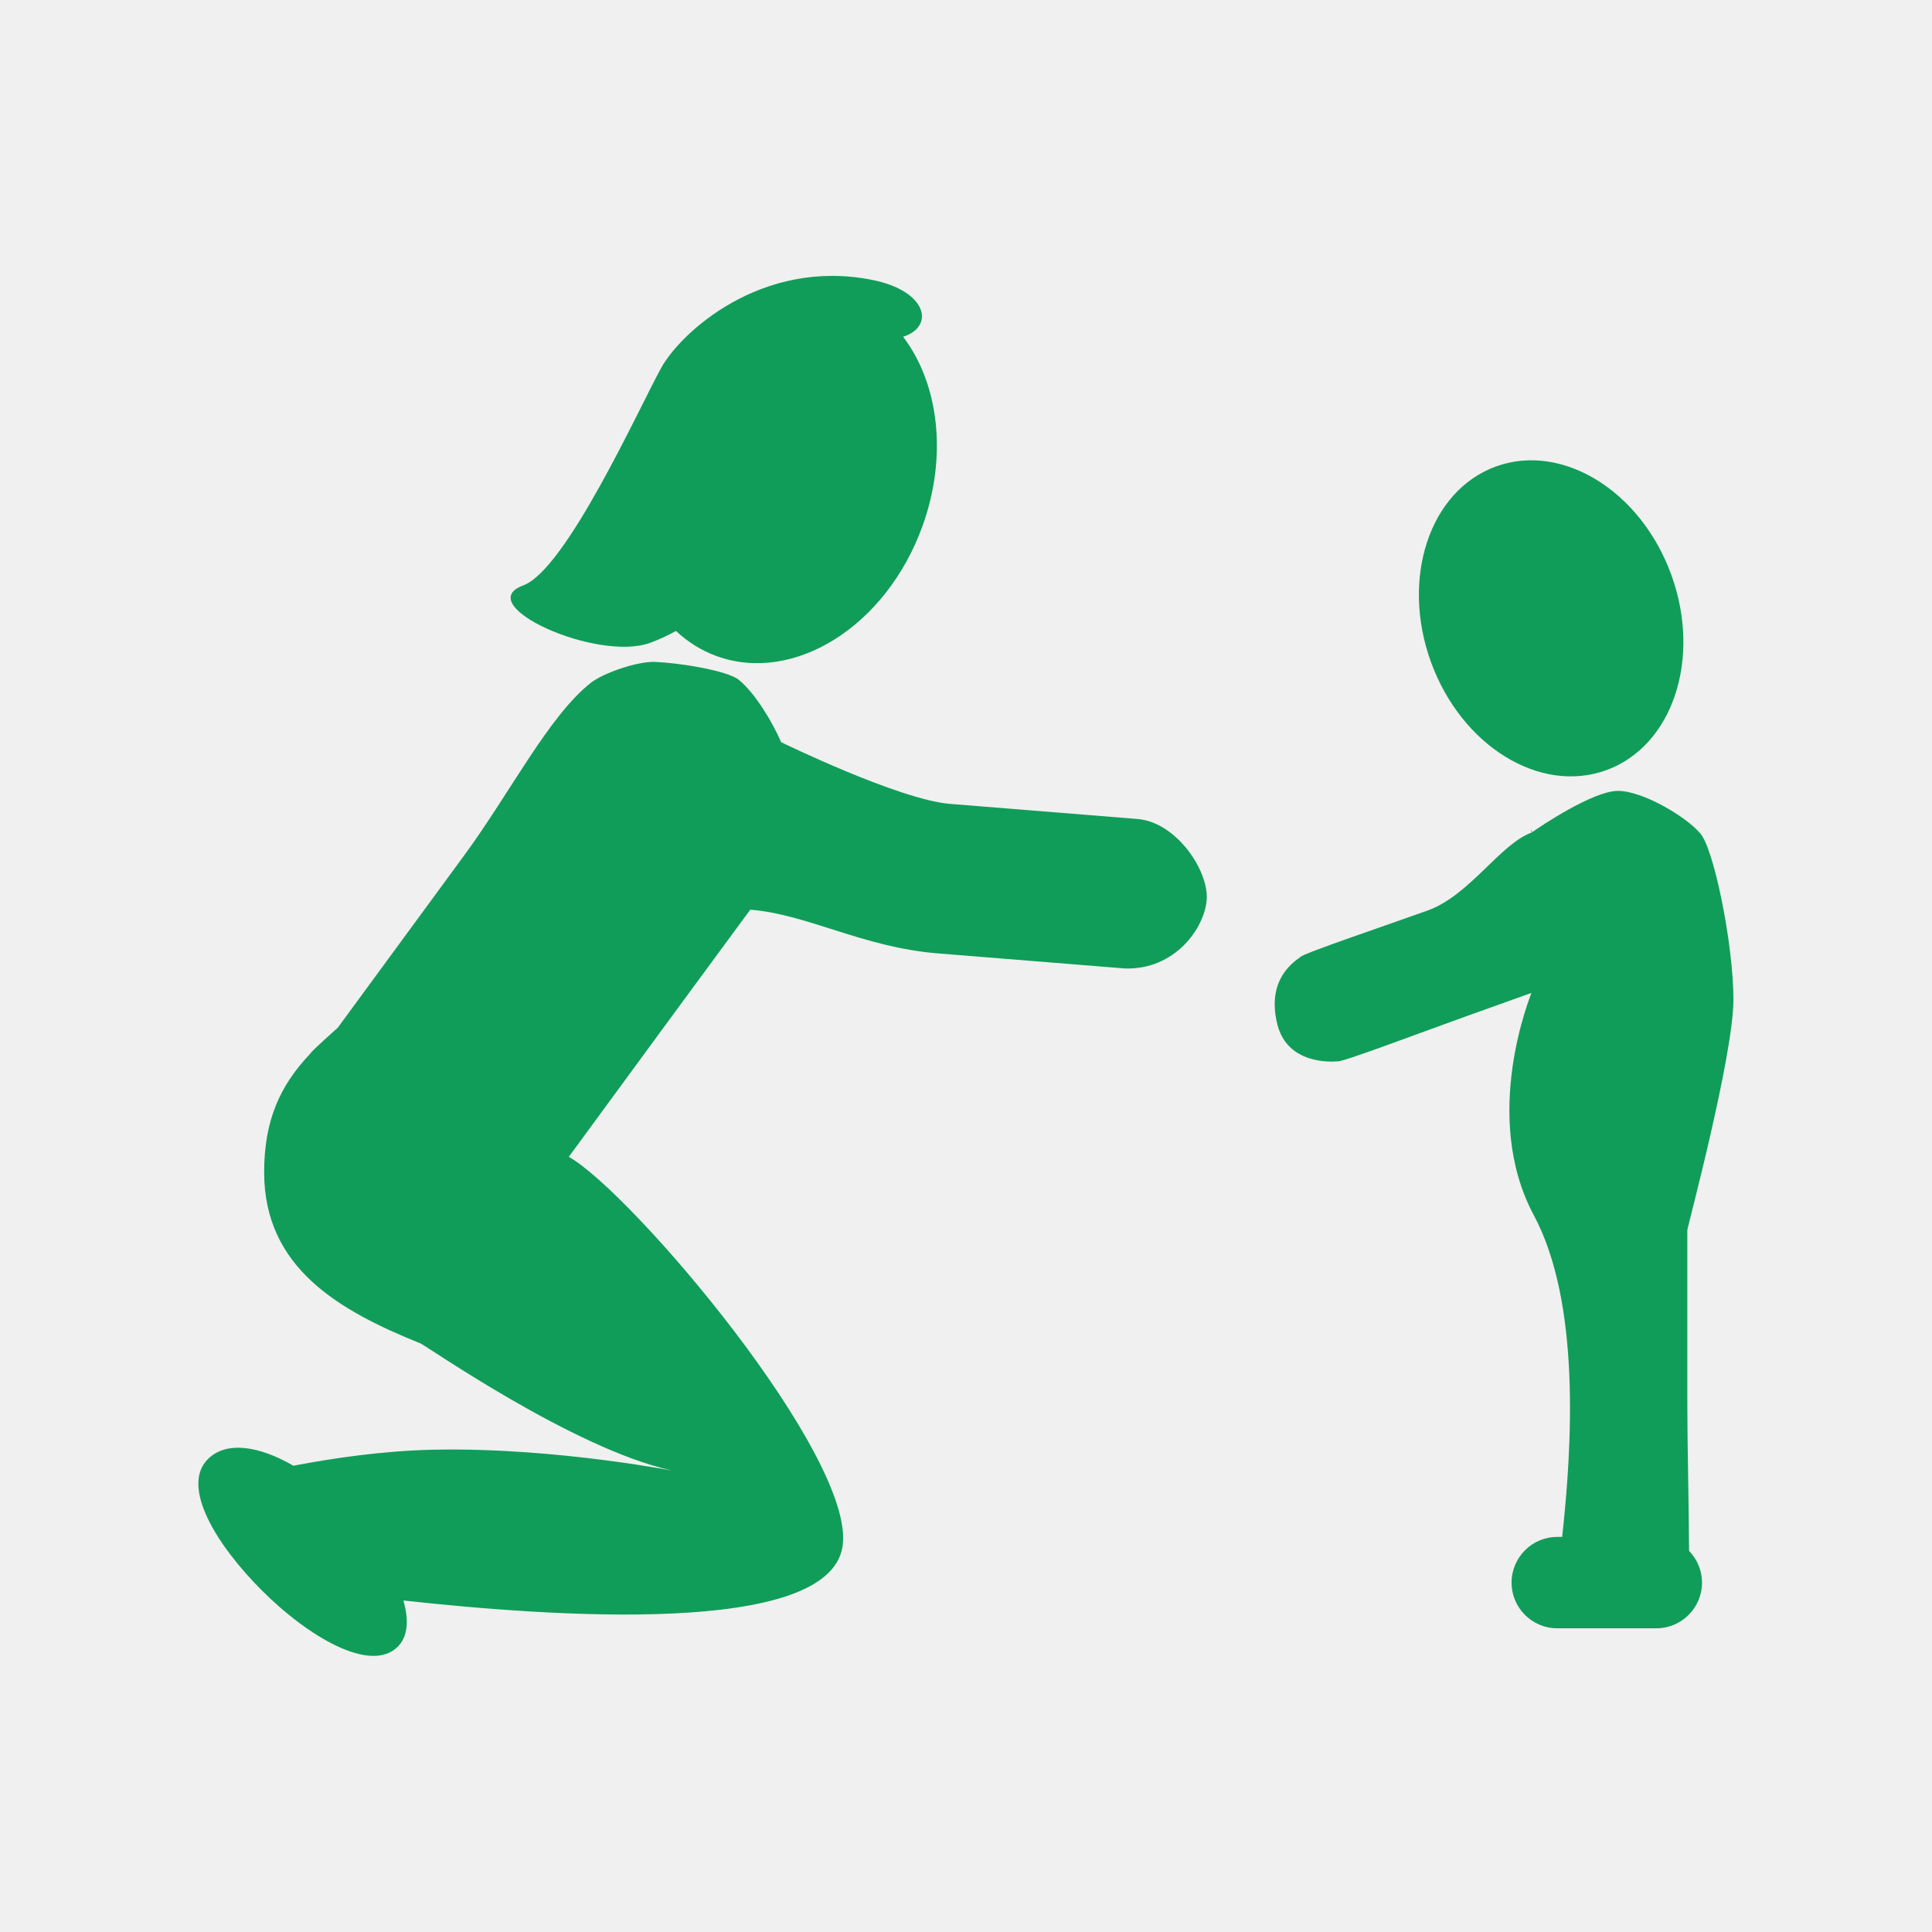
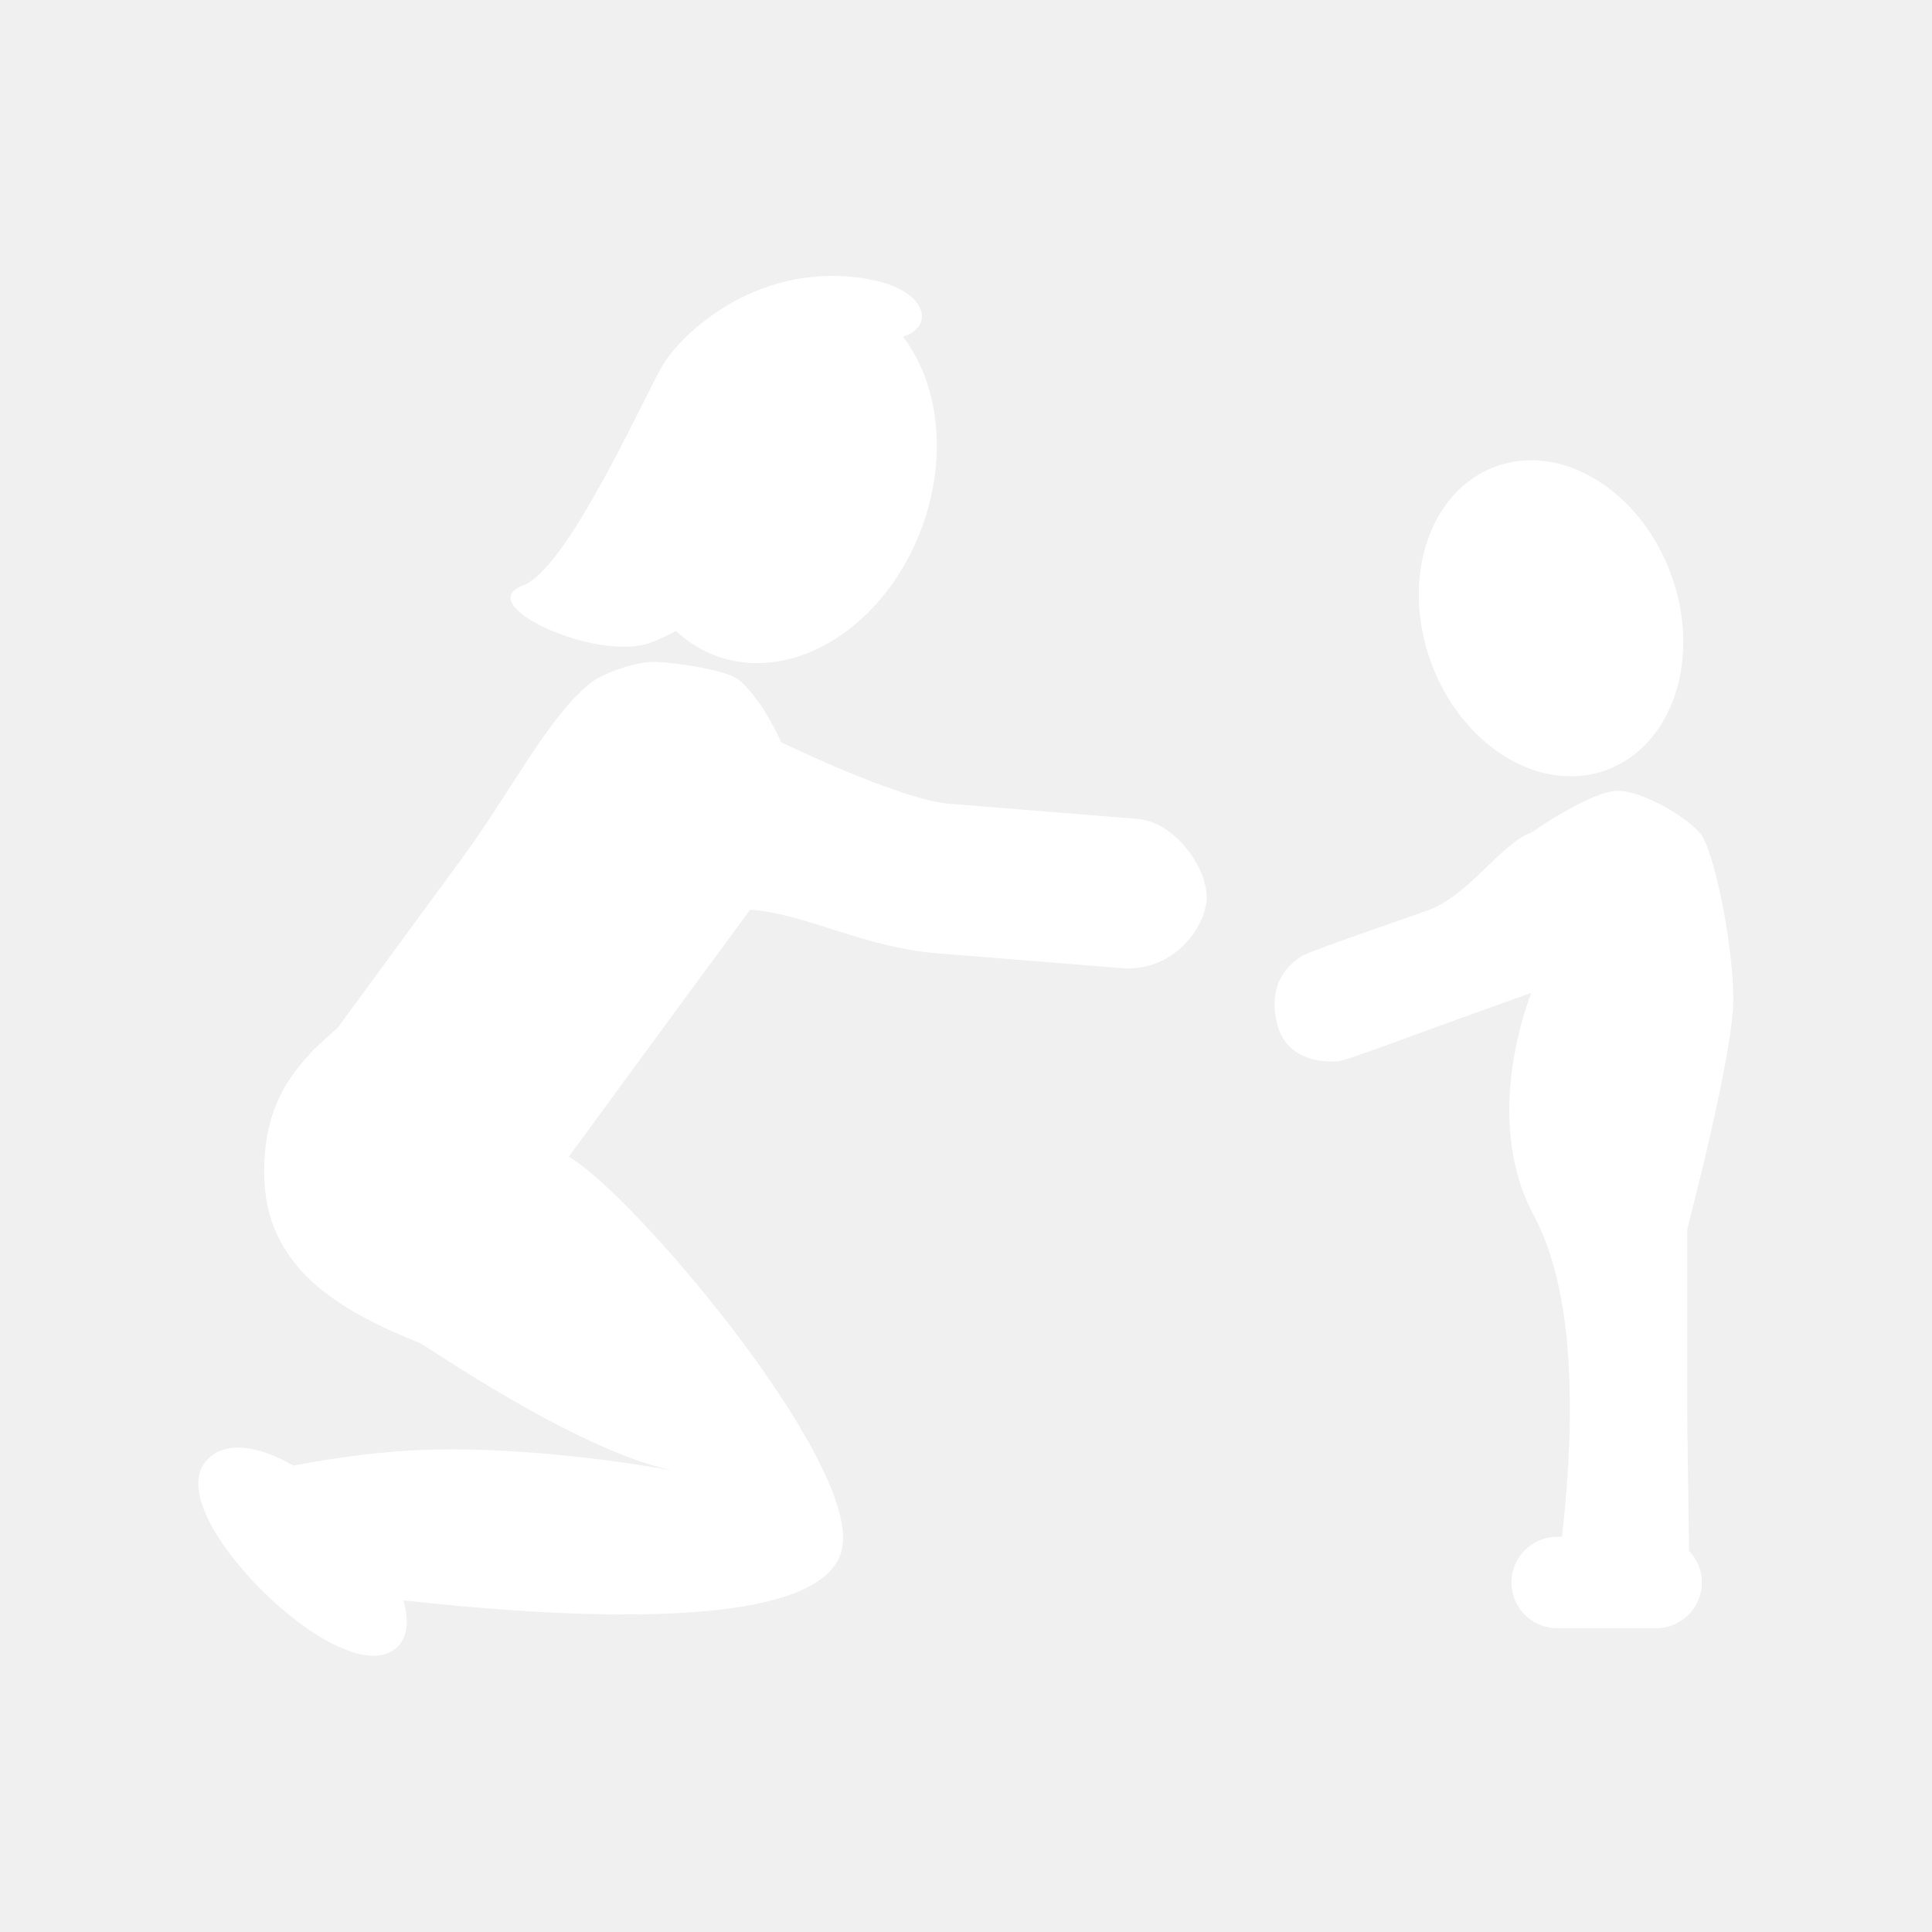
- <svg xmlns="http://www.w3.org/2000/svg" width="100%" height="100%" viewBox="0 0 2917 2917" version="1.1" xml:space="preserve" style="fill-rule:evenodd;clip-rule:evenodd;stroke-linejoin:round;stroke-miterlimit:1.414;">
+ <svg xmlns="http://www.w3.org/2000/svg" width="100%" height="100%" viewBox="0 0 12155 12155" version="1.1" xml:space="preserve" style="fill-rule:evenodd;clip-rule:evenodd;stroke-linejoin:round;stroke-miterlimit:1.414;">
  <g>
-     <path d="M2523.31,867.658c46.131,126.537 2.174,258.686 -97.974,295.135c-100.249,36.526 -218.647,-36.474 -264.803,-163.163c-45.953,-126.639 -2.173,-258.812 97.974,-295.287c100.123,-36.45 218.723,36.677 264.803,163.315Z" style="fill:#109d59;fill-rule:nonzero;" />
-     <path d="M1717.45,1236.55c-88.065,-7.078 -165.59,-13.397 -283.078,-22.825c-76.868,-6.193 -254.995,-93.146 -254.995,-93.146c-12.462,-29.271 -39.433,-74.543 -64.002,-94.208c-17.77,-14.206 -90.77,-25.631 -126.537,-27.021c-25.53,-0.986 -77.07,16.051 -97.064,31.824c-63.294,50.023 -121.406,165.59 -190.842,260.202c-69.386,94.587 -138.721,189.199 -190.792,260.101c-0.834,0.986 -40.848,36.172 -41.429,39.053c-45.6,48.027 -69.891,100.452 -69.891,179.291c0,144.686 113.241,208.966 235.987,258.509c8.265,3.286 231.184,158.816 377.589,191.373c22.825,5.106 -168.169,-35.009 -358.682,-30.864c-75.326,1.643 -150.879,12.715 -210.786,24.165c-51.034,-29.675 -101.007,-38.017 -129.039,-10.009c-41.151,41.125 11.981,128.786 81.392,198.248c69.461,69.487 164.2,126.133 205.351,84.931c15.546,-15.52 16.708,-40.646 8.468,-69.664c220.568,24.089 641.356,55.357 662.968,-81.342c21.308,-134.676 -318.871,-535.722 -413.281,-588.526c47.622,-64.988 104.445,-142.487 161.9,-220.821c27.754,-37.814 85.512,-116.072 112.104,-152.345c87.054,6.976 169.837,56.899 283.432,66.024c117.463,9.479 194.558,15.596 282.75,22.749c74.693,2.022 119.434,-60.26 122.947,-103.585c3.463,-43.325 -45.321,-117.286 -104.47,-122.114Z" style="fill:#109d59;fill-rule:nonzero;" />
-     <path d="M2547.58,2121.1c0,-95.952 0,-191.98 0,-264.02c0.329,-4.499 69.613,-263.564 69.613,-347.964c0,-84.35 -30.585,-233.485 -51.363,-252.19c-20.525,-23.836 -85.31,-62.839 -123.15,-62.839c-37.283,0 -117.285,53.714 -129.115,62.258c-2.25,-4.499 -3.059,-5.612 -0.834,0.581c-47.85,17.163 -93.627,95.042 -157.527,117.893c-63.8,22.926 -190.867,65.644 -192.258,70.447c-10.262,7.558 -51.009,34.149 -34.452,101.007c15.039,61.449 82.58,57.025 90.719,56.166c4.146,2.806 129.419,-44.741 193.345,-67.616c34.048,-12.159 67.995,-24.317 99.566,-35.641c0.051,1.82 -77.146,184.624 3.691,335.629c70.801,132.174 57.834,348.369 42.794,485.674l-7.406,0c-38.093,0 -68.982,30.889 -68.982,69.007c0,38.093 30.914,68.981 68.982,68.981l149.564,0c38.093,0 68.981,-30.914 68.981,-68.981c0,-18.655 -7.532,-35.514 -19.539,-47.925c-0.354,-70.448 -2.629,-164.605 -2.629,-220.467Z" style="fill:#109d59;fill-rule:nonzero;" />
-     <path d="M1363.5,508.445c48.279,-15.267 36.93,-69.36 -47.218,-85.967c-166.399,-32.886 -288.513,79.37 -318.112,133.185c-33.922,61.676 -143.321,304.235 -208.233,328.223c-79.572,29.397 111.801,116.173 192.005,86.574c14.105,-5.232 26.895,-11.248 38.649,-17.82c17.618,16.43 38.042,29.473 61.17,37.89c116.882,42.541 256.057,-44.968 310.732,-195.392c38.926,-106.998 24.493,-216.776 -28.993,-286.693Z" style="fill:#109d59;fill-rule:nonzero;" />
+     <path d="M10513.8,3615.24c192.212,527.237 9.058,1077.86 -408.225,1229.73c-417.704,152.192 -911.029,-151.975 -1103.35,-679.846c-191.471,-527.662 -9.054,-1078.38 408.225,-1230.36c417.179,-151.875 911.346,152.82 1103.35,680.479l0,0Z" style="fill:#fff;fill-rule:nonzero;" />
+     <path d="M7156.04,5152.29c-366.938,-29.492 -689.959,-55.821 -1179.49,-95.105c-320.283,-25.804 -1062.48,-388.108 -1062.48,-388.108c-51.925,-121.962 -164.304,-310.596 -266.675,-392.533c-74.042,-59.192 -378.208,-106.796 -527.238,-112.588c-106.375,-4.108 -321.125,66.88 -404.433,132.6c-263.725,208.429 -505.858,689.959 -795.175,1084.17c-289.108,394.113 -578.004,788.329 -794.967,1083.75c-3.475,4.109 -170.2,150.717 -172.62,162.721c-190,200.113 -291.213,418.55 -291.213,747.046c0,602.858 471.838,870.692 983.279,1077.12c34.438,13.692 963.267,661.733 1573.29,797.387c95.104,21.275 -700.704,-145.87 -1494.51,-128.6c-313.858,6.846 -628.662,52.98 -878.275,100.688c-212.641,-123.646 -420.862,-158.404 -537.662,-41.704c-171.463,171.354 49.921,536.608 339.133,826.033c289.421,289.529 684.167,525.554 855.629,353.879c64.775,-64.666 69.617,-169.358 35.284,-290.266c919.033,100.37 2672.32,230.654 2762.37,-338.925c88.784,-561.15 -1328.63,-2232.18 -1722,-2452.19c198.425,-270.783 435.188,-593.696 674.583,-920.088c115.642,-157.558 356.301,-483.633 467.1,-634.77c362.725,29.066 707.655,237.079 1180.97,275.1c489.429,39.495 810.658,64.983 1178.12,94.787c311.221,8.425 497.642,-251.083 512.279,-431.604c14.429,-180.521 -188.837,-488.692 -435.291,-508.808l0,0Z" style="fill:#fff;fill-rule:nonzero;" />
+     <path d="M10614.9,8837.92c0,-399.8 0,-799.917 0,-1100.08c1.371,-18.745 290.054,-1098.18 290.054,-1449.85c0,-351.458 -127.438,-972.854 -214.013,-1050.79c-85.52,-99.317 -355.458,-261.829 -513.125,-261.829c-155.345,0 -488.687,223.808 -537.979,259.408c-9.375,-18.746 -12.746,-23.383 -3.475,2.421c-199.375,71.512 -390.112,396.008 -656.362,491.221c-265.834,95.524 -795.28,273.516 -801.075,293.529c-42.759,31.491 -212.538,142.287 -143.55,420.862c62.662,256.038 344.083,237.604 377.995,234.025c17.275,11.692 539.246,-186.421 805.605,-281.733c141.866,-50.663 283.312,-101.321 414.858,-148.504c0.212,7.583 -321.442,769.266 15.379,1398.45c295.004,550.725 240.975,1451.54 178.308,2023.64l-30.858,0c-158.721,0 -287.425,128.704 -287.425,287.529c0,158.72 128.808,287.421 287.425,287.421l623.183,-0.001c158.721,0.001 287.421,-128.808 287.421,-287.42c0,-77.729 -31.383,-147.975 -81.412,-199.688c-1.475,-293.533 -10.954,-685.854 -10.954,-918.612l0,0Z" style="fill:#fff;fill-rule:nonzero;" />
+     <path d="M5681.25,2118.52c201.163,-63.613 153.875,-289 -196.742,-358.196c-693.329,-137.025 -1202.14,330.708 -1325.47,554.938c-141.342,256.983 -597.171,1267.64 -867.638,1367.6c-331.55,122.488 465.838,484.055 800.021,360.725c58.771,-21.8 112.063,-46.866 161.037,-74.25c73.409,68.459 158.509,122.804 254.876,157.875c487.008,177.254 1066.9,-187.366 1294.72,-814.133c162.192,-445.825 102.054,-903.233 -120.804,-1194.55l0,0Z" style="fill:#fff;fill-rule:nonzero;" />
  </g>
</svg>
